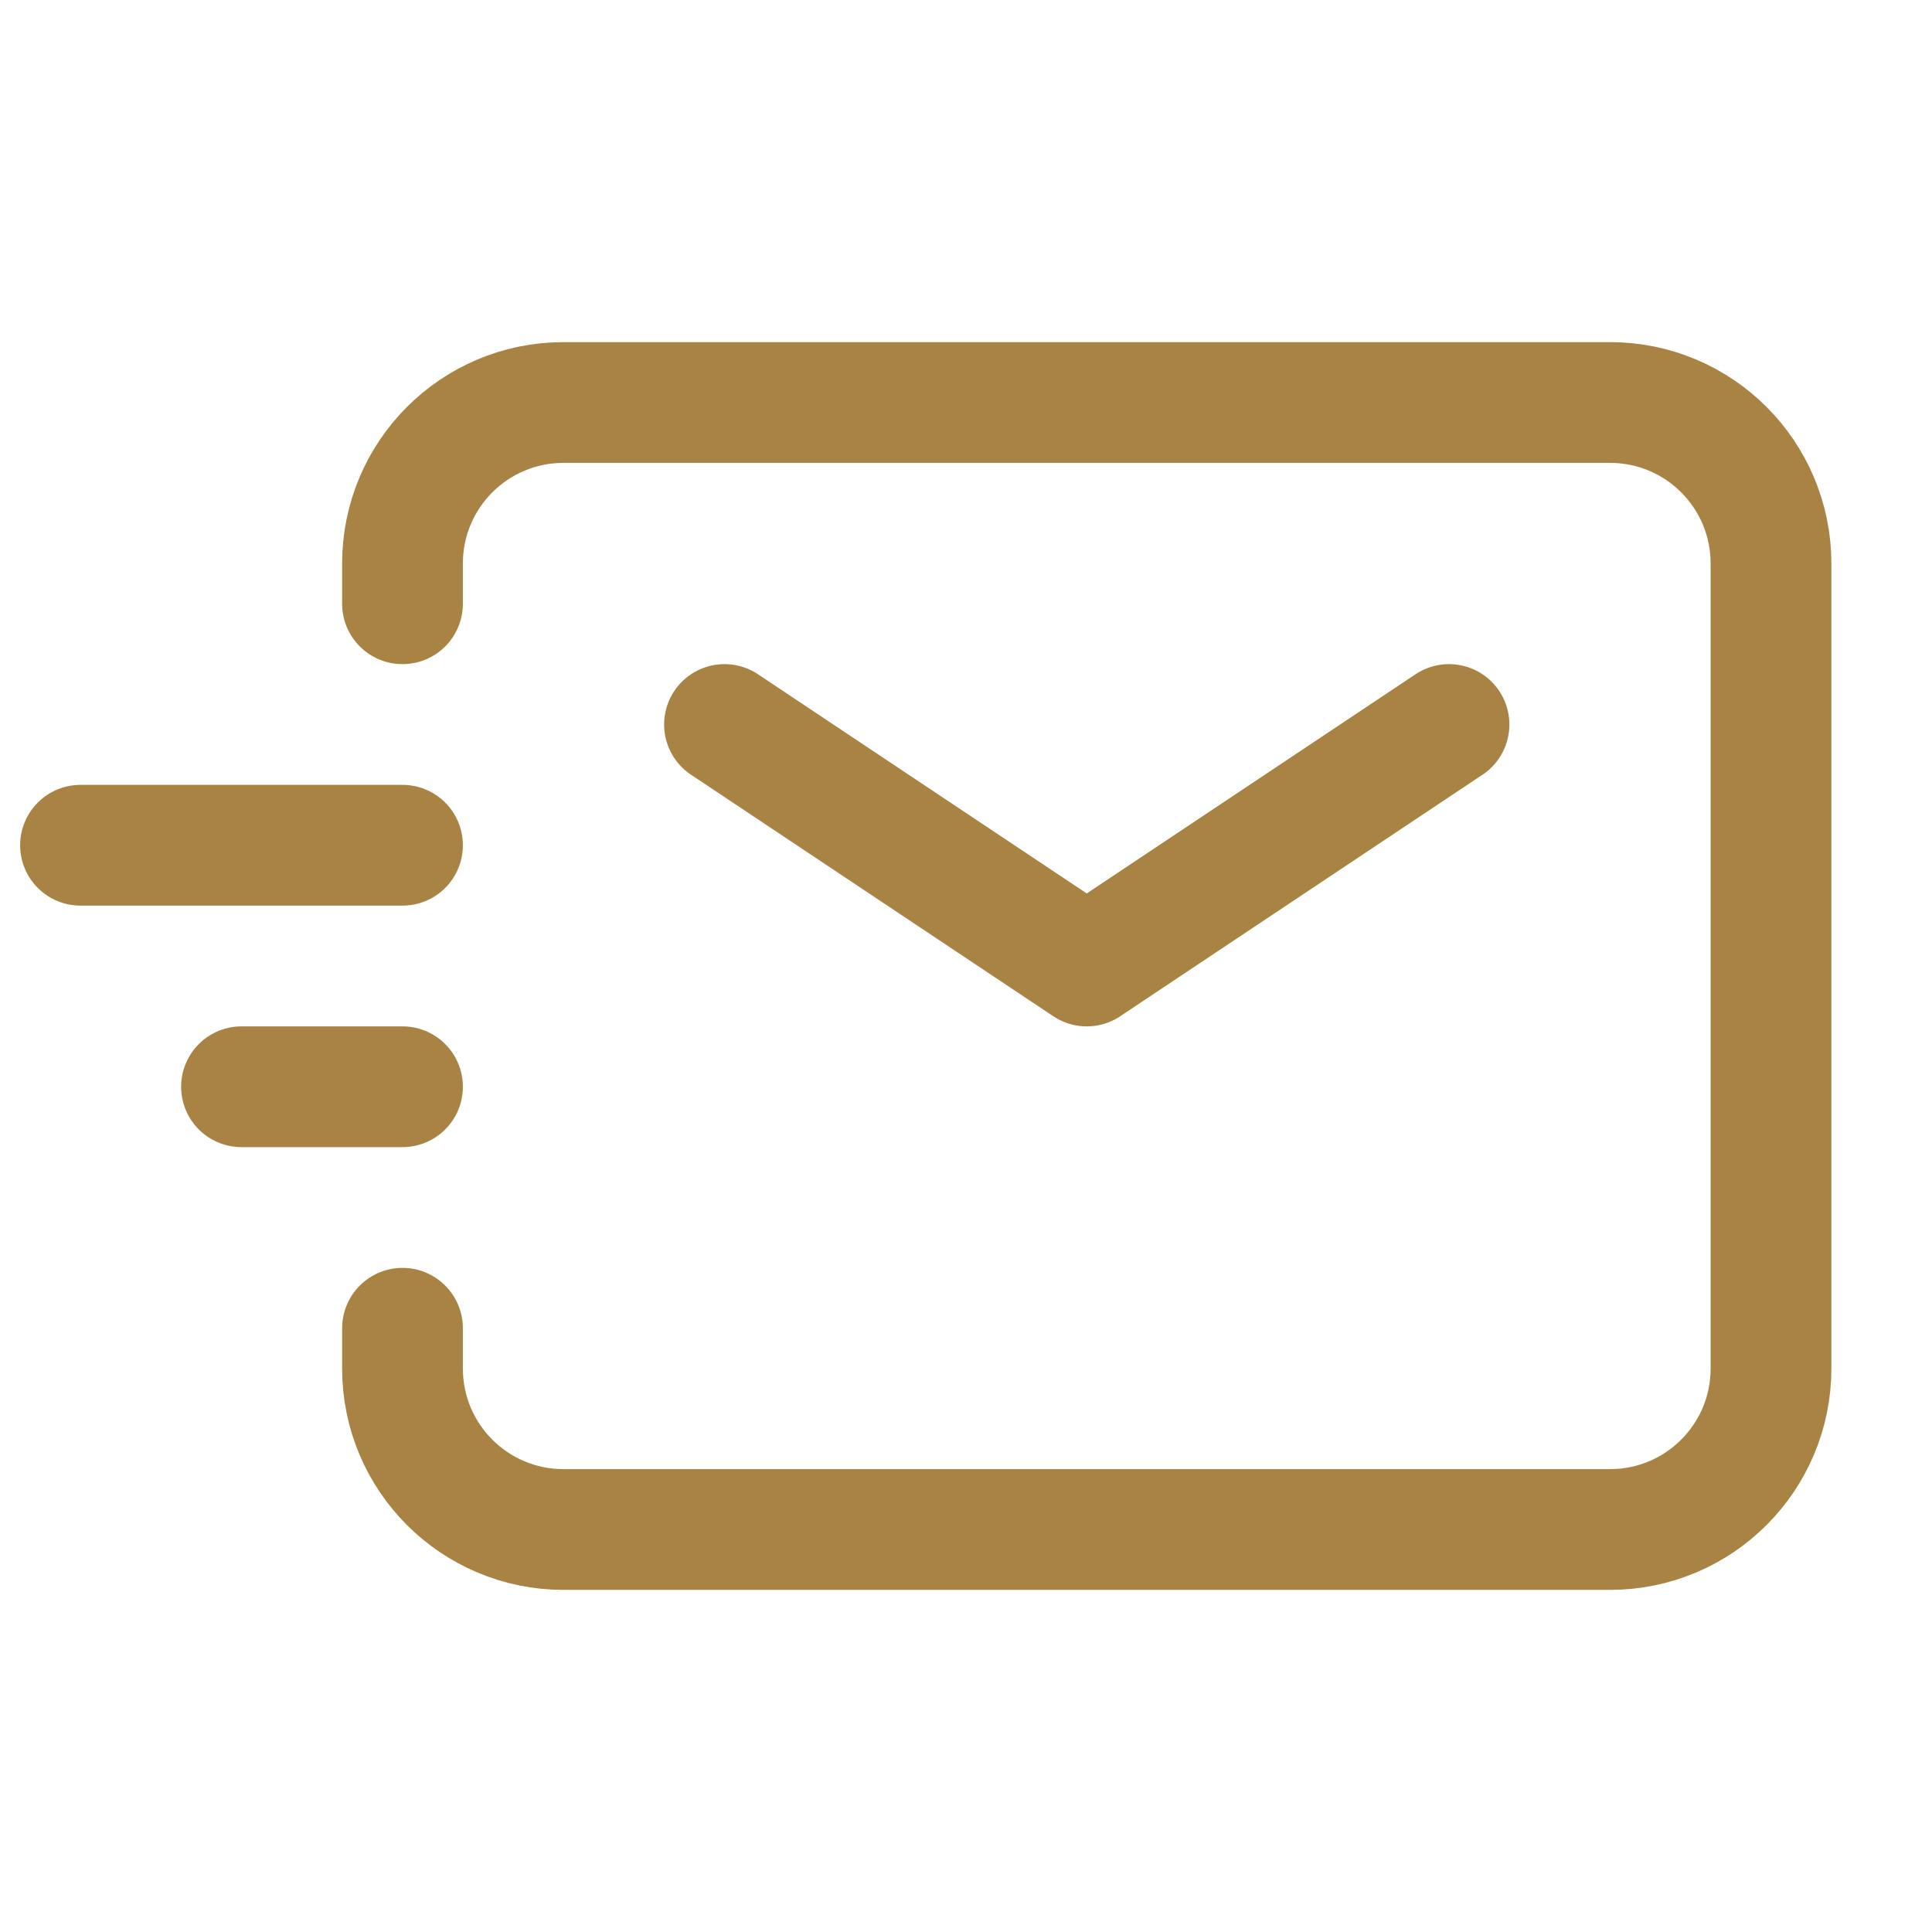
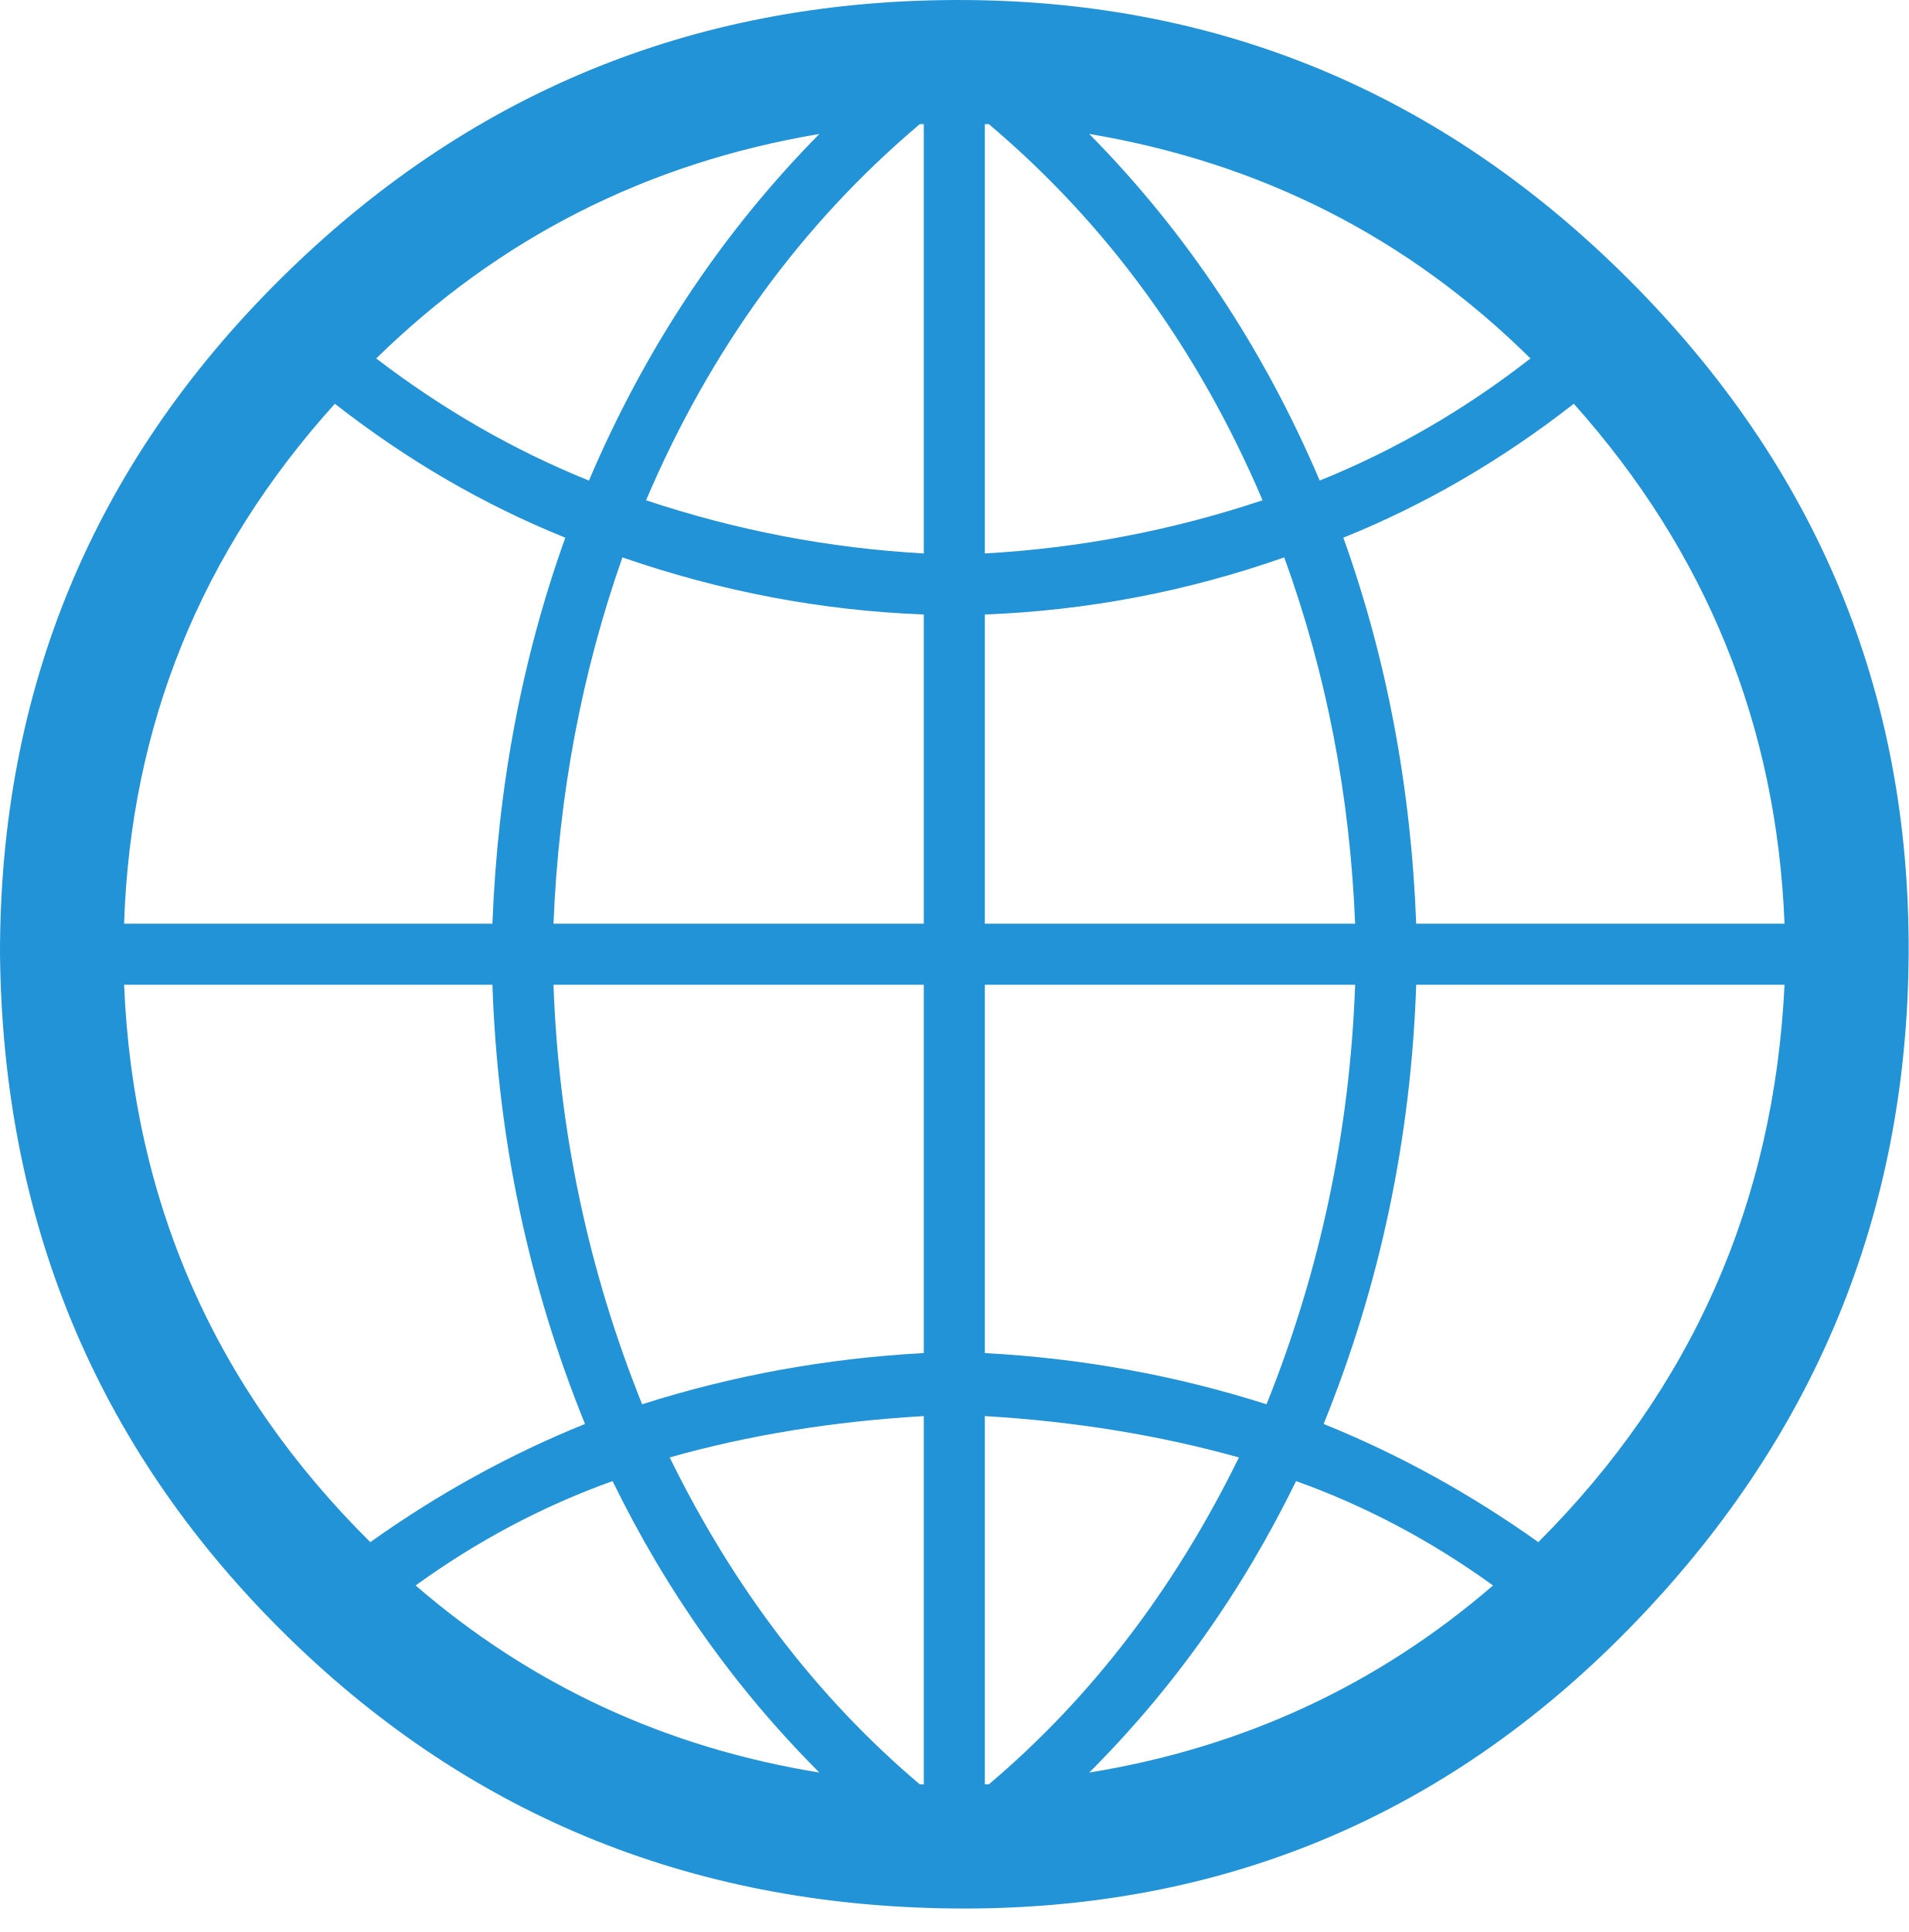
- <svg xmlns="http://www.w3.org/2000/svg" width="24" height="24" viewBox="0 0 24 24" fill="none">
-   <path d="M9 9L13.5 12L18 9" stroke="#A88343" stroke-width="1.5" stroke-linecap="round" stroke-linejoin="round" />
-   <path d="M3 13.5H5" stroke="#A88343" stroke-width="1.5" stroke-linecap="round" stroke-linejoin="round" />
-   <path d="M1 10.5H5" stroke="#A88343" stroke-width="1.5" stroke-linecap="round" stroke-linejoin="round" />
-   <path d="M5 7.5V7C5 5.895 5.895 5 7 5H20C21.105 5 22 5.895 22 7V17C22 18.105 21.105 19 20 19H7C5.895 19 5 18.105 5 17V16.5" stroke="#A88343" stroke-width="1.5" stroke-linecap="round" />
+ <svg xmlns="http://www.w3.org/2000/svg" width="81" height="82" viewBox="0 0 81 82" fill="none">
+   <path d="M0 40.459C0 29.258 3.957 19.728 11.87 11.871C19.783 4.013 29.313 0.056 40.458 0.001C51.604 -0.055 61.161 3.902 69.13 11.871C77.1 19.84 81.056 29.369 81.001 40.459C80.945 51.549 76.988 61.106 69.13 69.131C61.273 77.156 51.715 81.112 40.458 81.001C29.201 80.89 19.672 76.933 11.87 69.131C4.068 61.329 0.111 51.772 0 40.459H0ZM5.266 41.797C5.656 51.047 9.139 58.933 15.715 65.453C18.613 63.391 21.65 61.719 24.827 60.438C22.43 54.53 21.121 48.317 20.898 41.797H5.266ZM5.266 39.205H20.898C21.121 33.41 22.152 27.948 23.991 22.821C20.536 21.428 17.276 19.533 14.211 17.137C8.526 23.434 5.545 30.79 5.266 39.205V39.205ZM15.966 15.214C18.808 17.388 21.817 19.115 24.994 20.397C27.39 14.768 30.65 9.864 34.774 5.685C27.474 6.911 21.204 10.087 15.966 15.214V15.214ZM17.638 67.292C22.542 71.527 28.254 74.174 34.774 75.233C31.208 71.667 28.282 67.543 25.997 62.862C23.044 63.92 20.257 65.397 17.638 67.292ZM23.489 41.797C23.712 47.982 24.966 53.917 27.251 59.602C31.096 58.376 35.081 57.651 39.205 57.428V41.797H23.489V41.797ZM23.489 39.205H39.205V26.081C34.858 25.914 30.595 25.106 26.415 23.657C24.688 28.561 23.712 33.744 23.489 39.205V39.205ZM27.418 21.233C31.263 22.515 35.192 23.267 39.205 23.49V5.267H39.037C34.022 9.502 30.149 14.824 27.418 21.233V21.233ZM28.421 61.858C31.152 67.431 34.691 72.057 39.037 75.735H39.205V60.103C35.359 60.326 31.765 60.911 28.421 61.858V61.858ZM41.796 75.735H41.963C46.31 72.057 49.849 67.431 52.579 61.858C49.18 60.911 45.585 60.326 41.796 60.103V75.735V75.735ZM41.796 57.428C45.92 57.651 49.904 58.376 53.75 59.602C56.034 53.917 57.288 47.982 57.511 41.797H41.796V57.428ZM41.796 39.205H57.511C57.288 33.744 56.285 28.561 54.502 23.657C50.378 25.106 46.143 25.914 41.796 26.081V39.205V39.205ZM41.796 23.49C45.808 23.267 49.737 22.515 53.582 21.233C50.852 14.824 46.979 9.502 41.963 5.267H41.796V23.49V23.49ZM46.226 75.233C52.746 74.174 58.459 71.527 63.363 67.292C60.743 65.397 57.957 63.92 55.003 62.862C52.719 67.543 49.793 71.667 46.226 75.233V75.233ZM46.226 5.685C50.35 9.864 53.61 14.768 56.007 20.397C59.183 19.115 62.164 17.388 64.951 15.214C59.768 10.087 53.527 6.911 46.226 5.685ZM56.174 60.438C59.35 61.719 62.387 63.391 65.285 65.453C71.805 58.933 75.288 51.047 75.734 41.797H60.102C59.88 48.317 58.57 54.53 56.174 60.438ZM57.01 22.821C58.849 27.948 59.88 33.41 60.102 39.205H75.734C75.4 30.79 72.418 23.434 66.79 17.137C63.725 19.533 60.465 21.428 57.01 22.821V22.821Z" fill="#2293D7" />
</svg>
